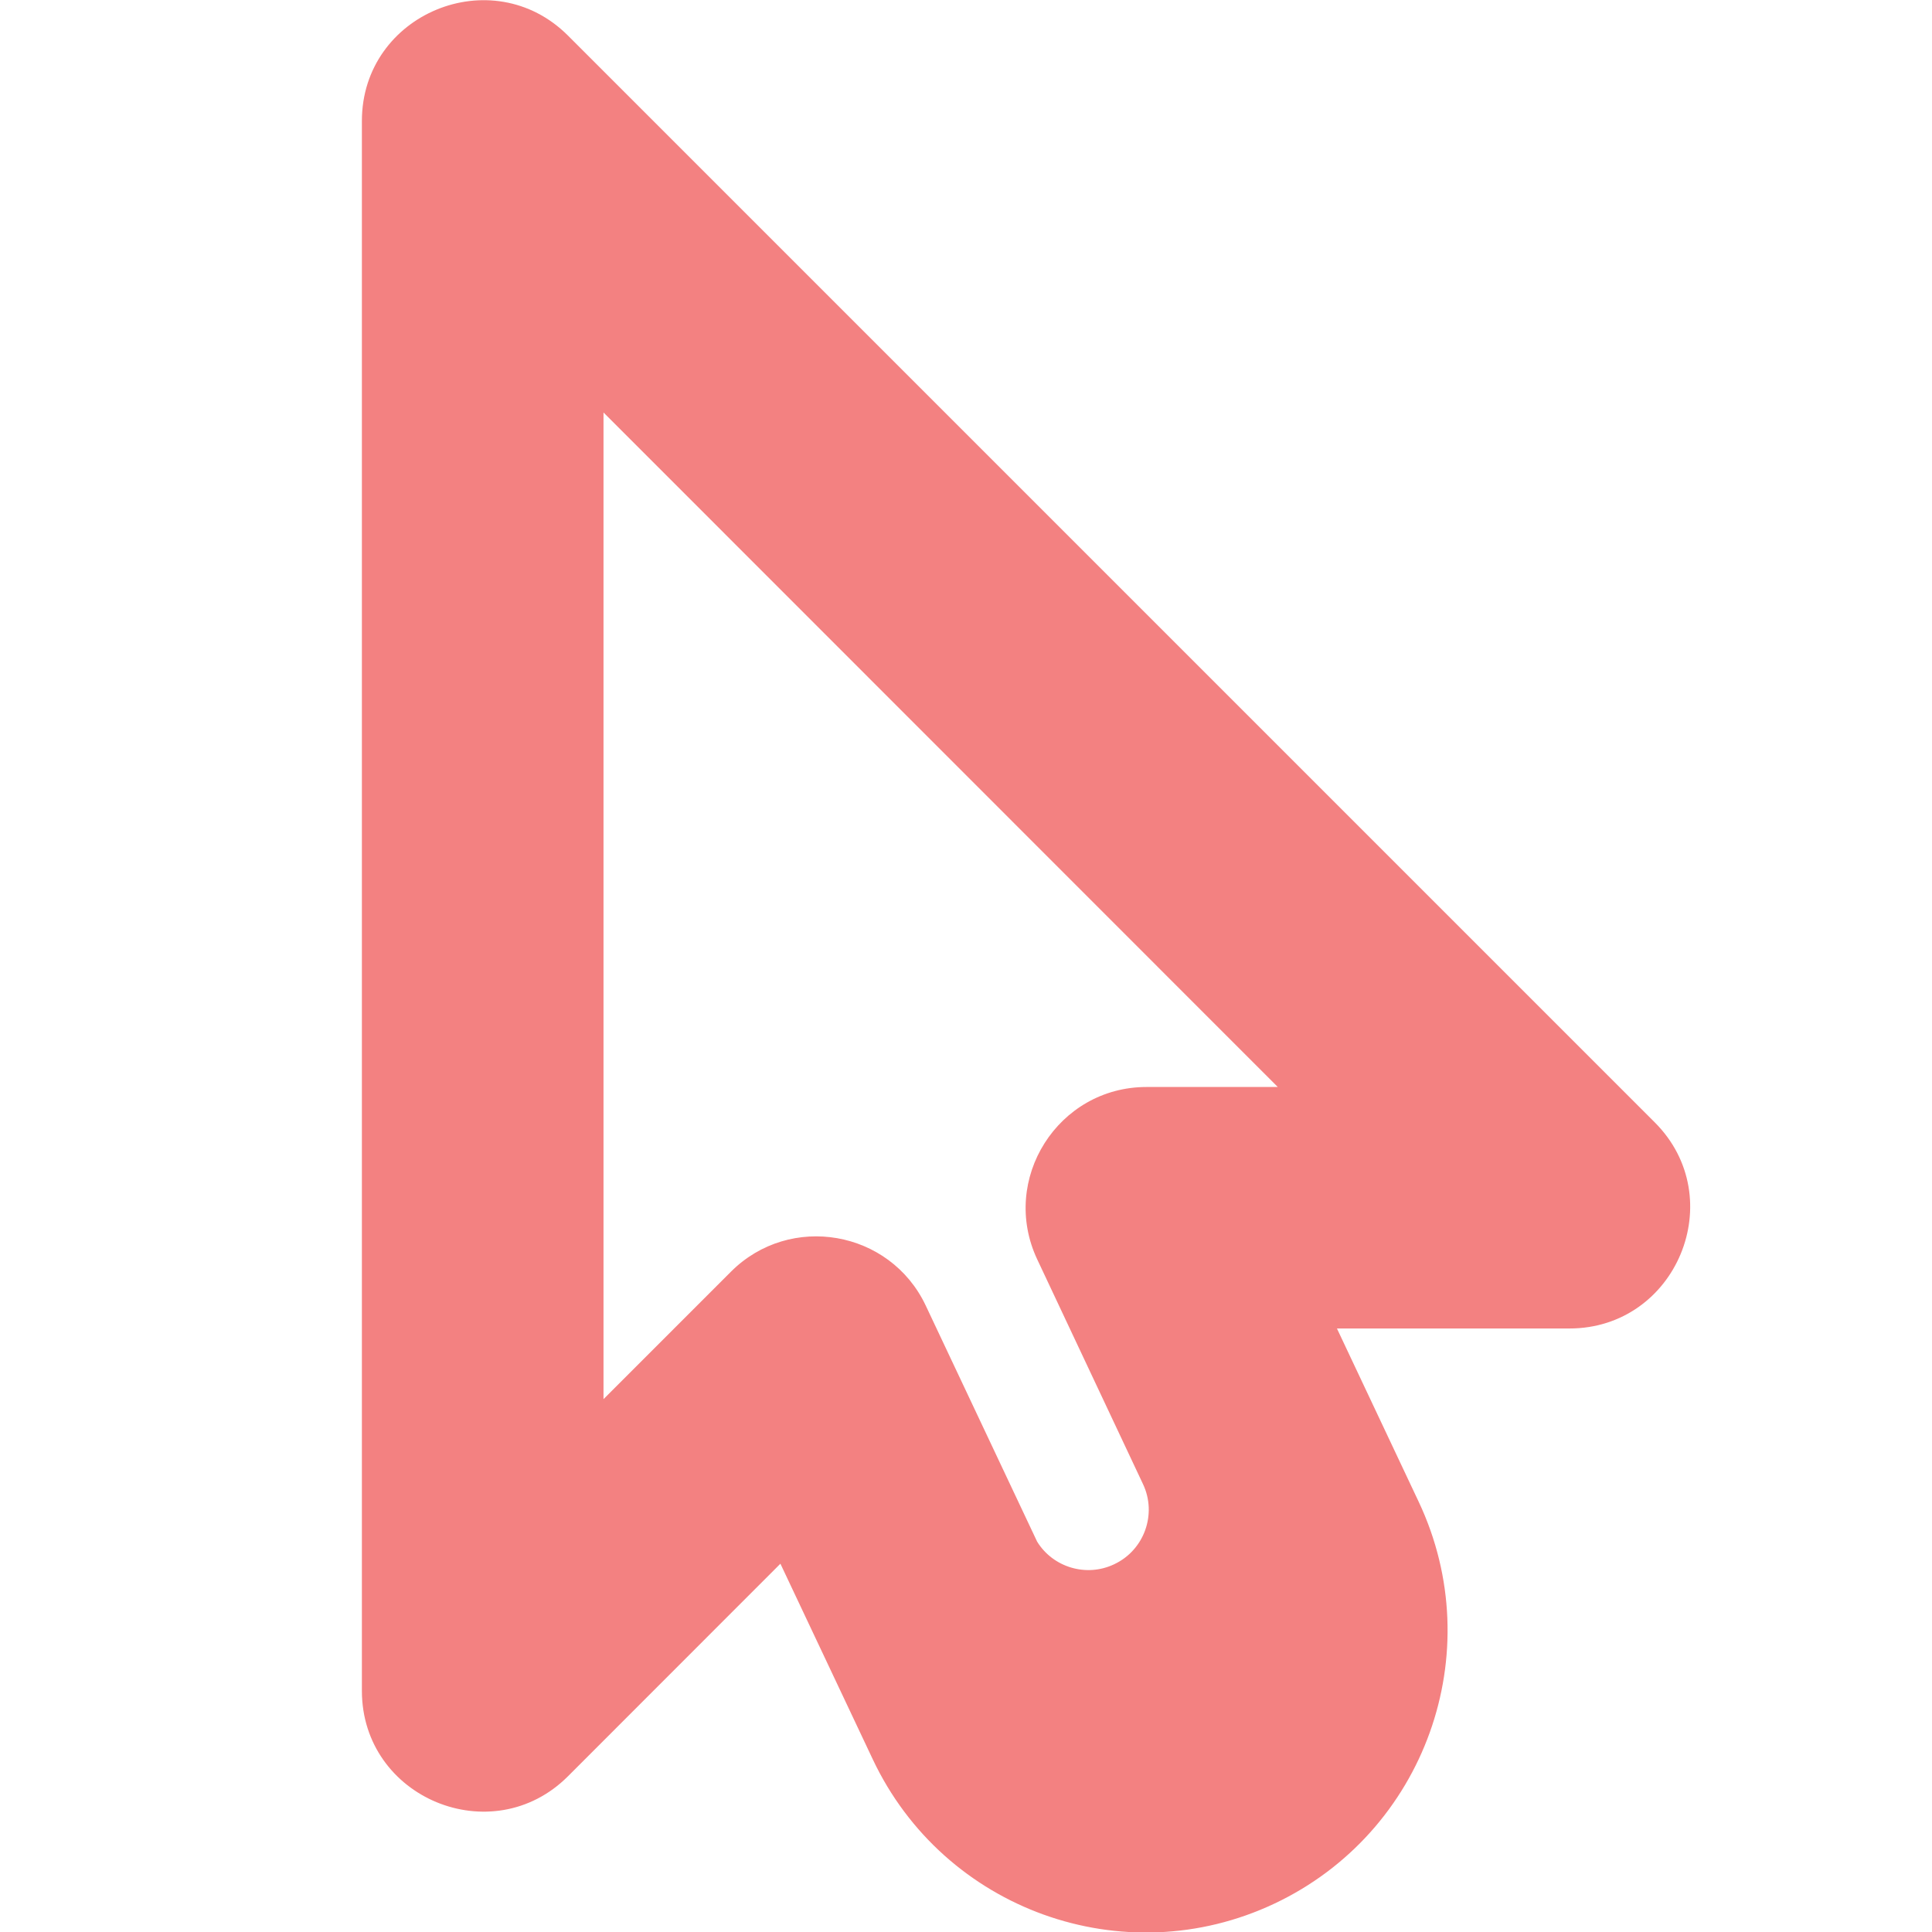
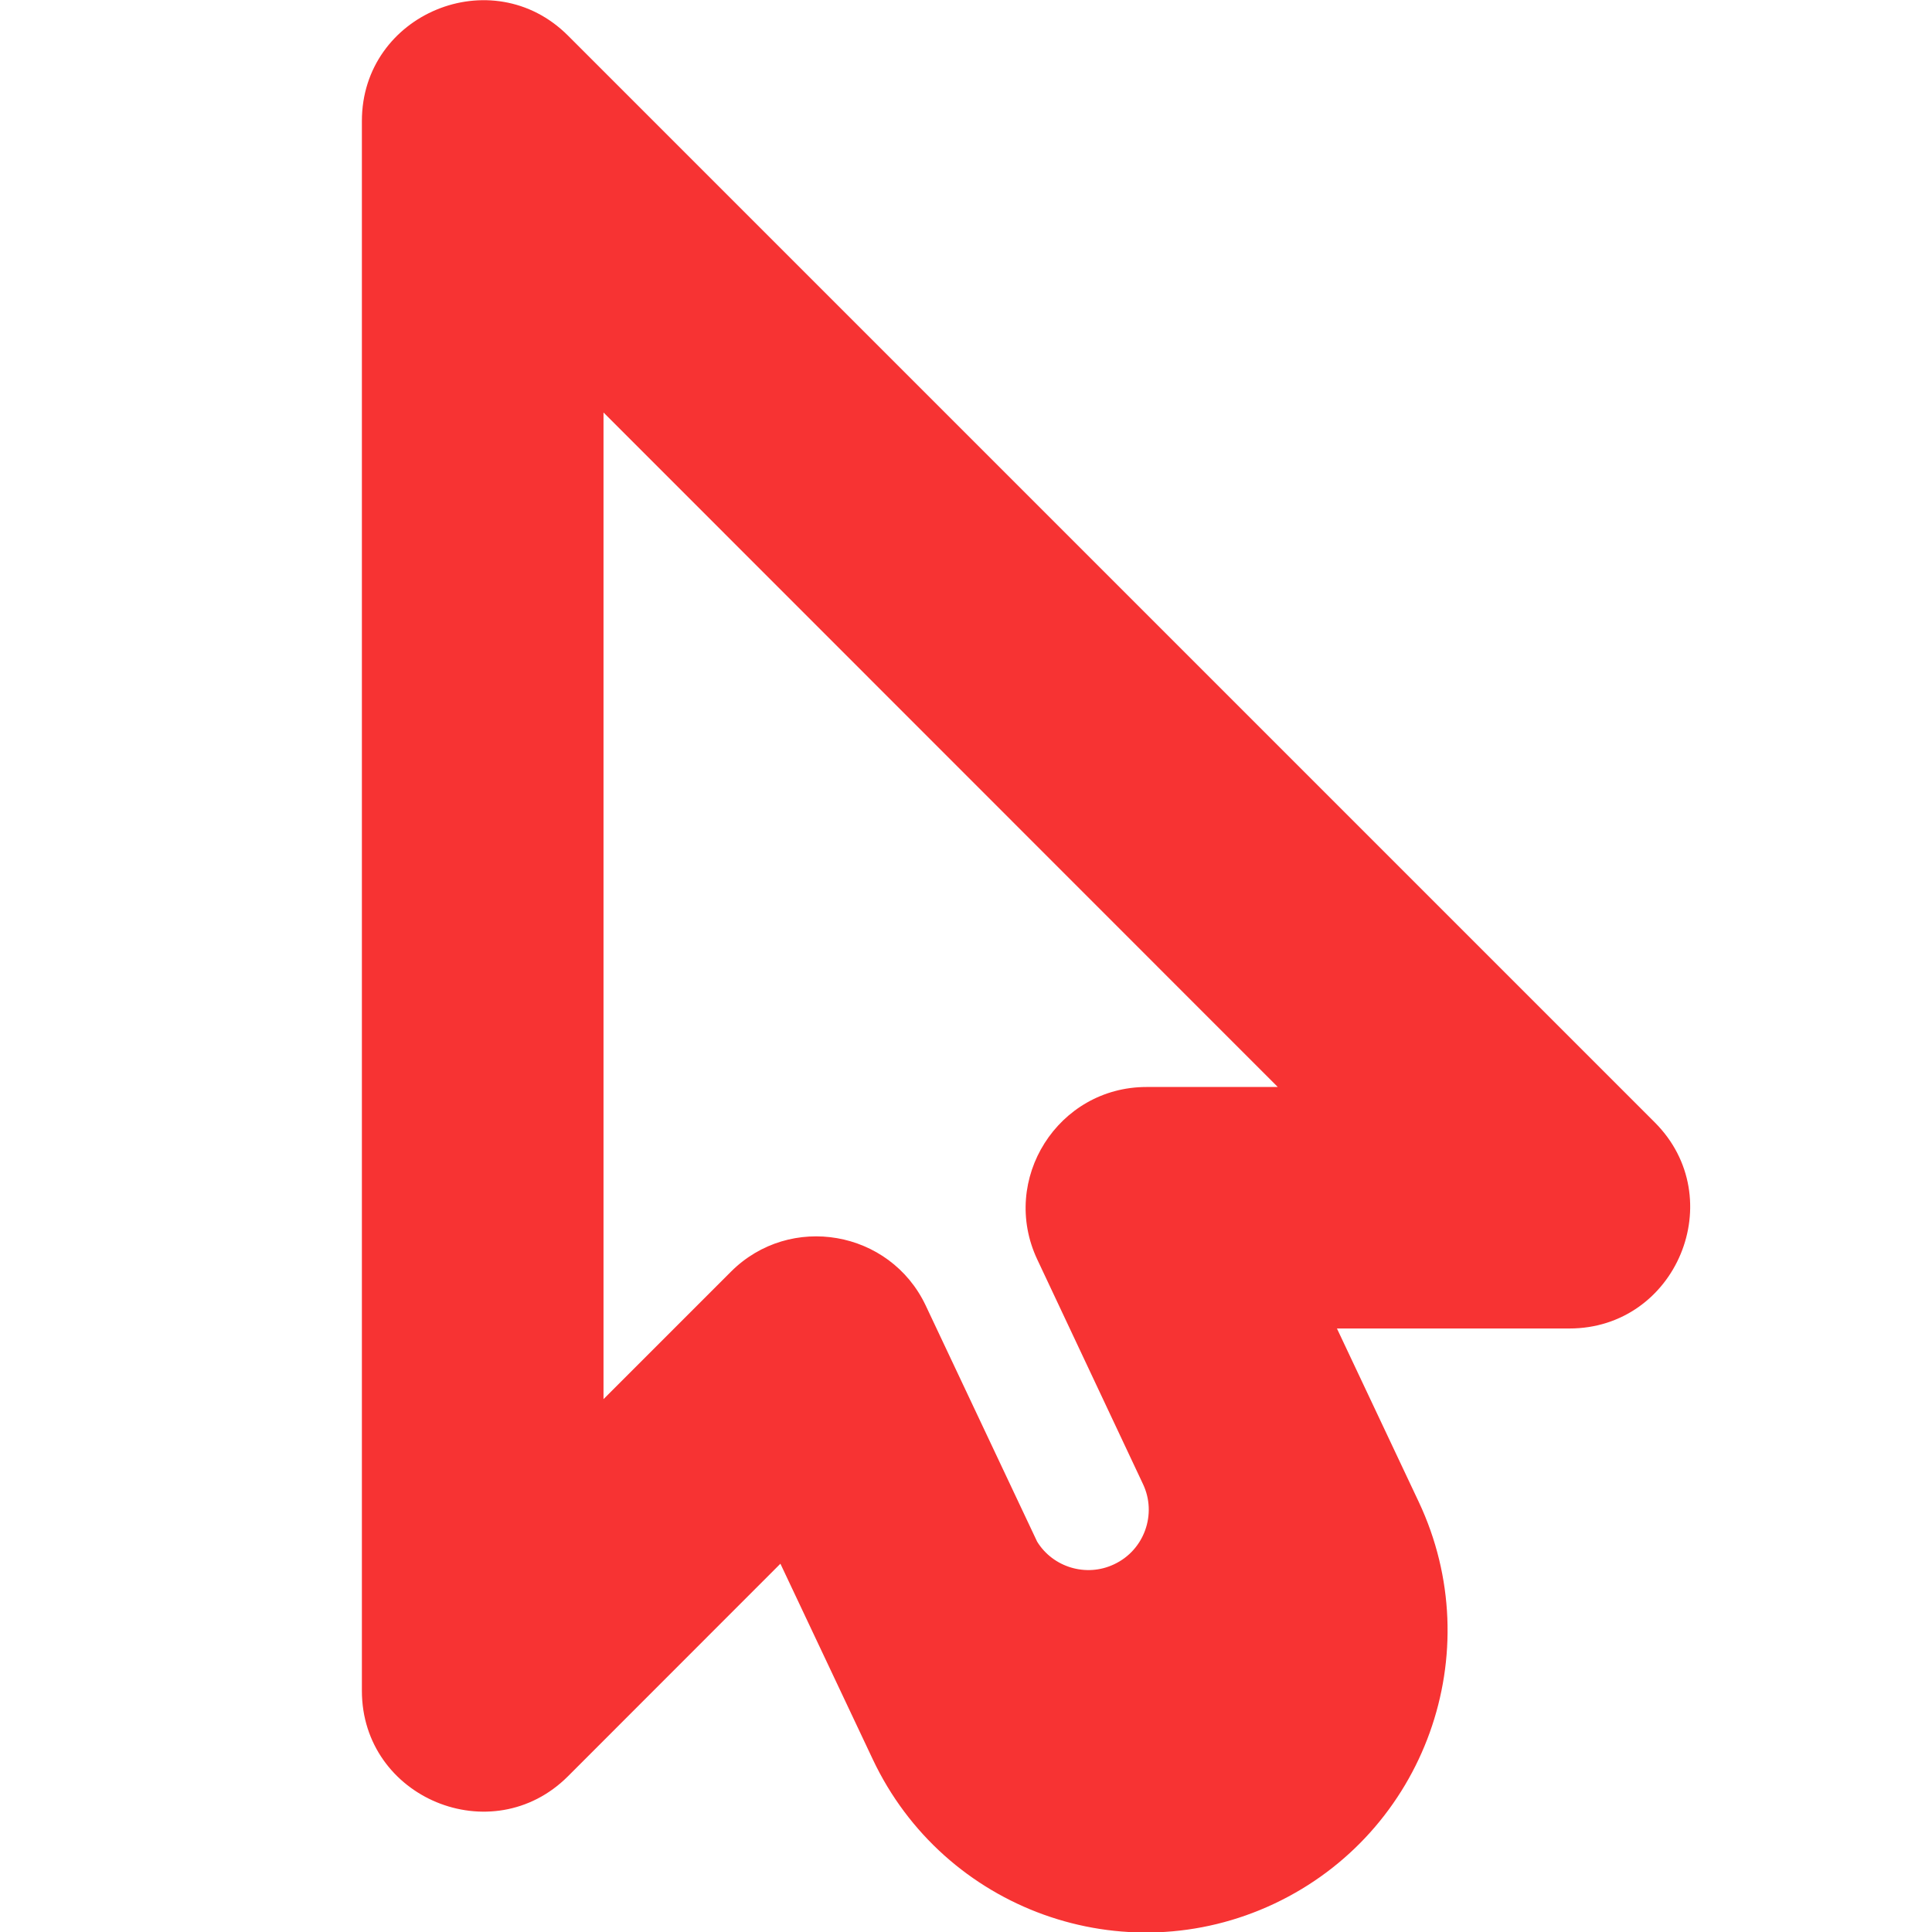
<svg xmlns="http://www.w3.org/2000/svg" viewBox="0 0 16 16" width="16px" height="16px">
-   <path fill="#f38181" d="M7.227,14.568L6.463,12.95 l-1.759,1.76c-0.628,0.628-1.707,0.181-1.707-0.708v-13c0-0.888,1.079-1.335,1.707-0.707l9,9c0.628,0.628,0.181,1.707-0.707,1.707h-1.925l0.677,1.435c0.589,1.249,0.053,2.739-1.195,3.328C9.306,16.354,7.816,15.818,7.227,14.568z M9.226,12.955 c0.251-0.117,0.357-0.417,0.24-0.664L8.59,10.43C8.278,9.767,8.762,9.002,9.495,9.002h1.087L4.998,3.416v8.171l1.056-1.056c0.489-0.488,1.316-0.344,1.612,0.28l0.923,1.956C8.72,12.98,8.996,13.064,9.226,12.955z" />
+   <path fill="#f73333" d="M7.227,14.568L6.463,12.95 l-1.759,1.76c-0.628,0.628-1.707,0.181-1.707-0.708v-13c0-0.888,1.079-1.335,1.707-0.707l9,9c0.628,0.628,0.181,1.707-0.707,1.707h-1.925l0.677,1.435c0.589,1.249,0.053,2.739-1.195,3.328C9.306,16.354,7.816,15.818,7.227,14.568z M9.226,12.955 c0.251-0.117,0.357-0.417,0.24-0.664L8.59,10.43C8.278,9.767,8.762,9.002,9.495,9.002h1.087L4.998,3.416v8.171l1.056-1.056c0.489-0.488,1.316-0.344,1.612,0.28l0.923,1.956C8.72,12.98,8.996,13.064,9.226,12.955z" />
</svg>
